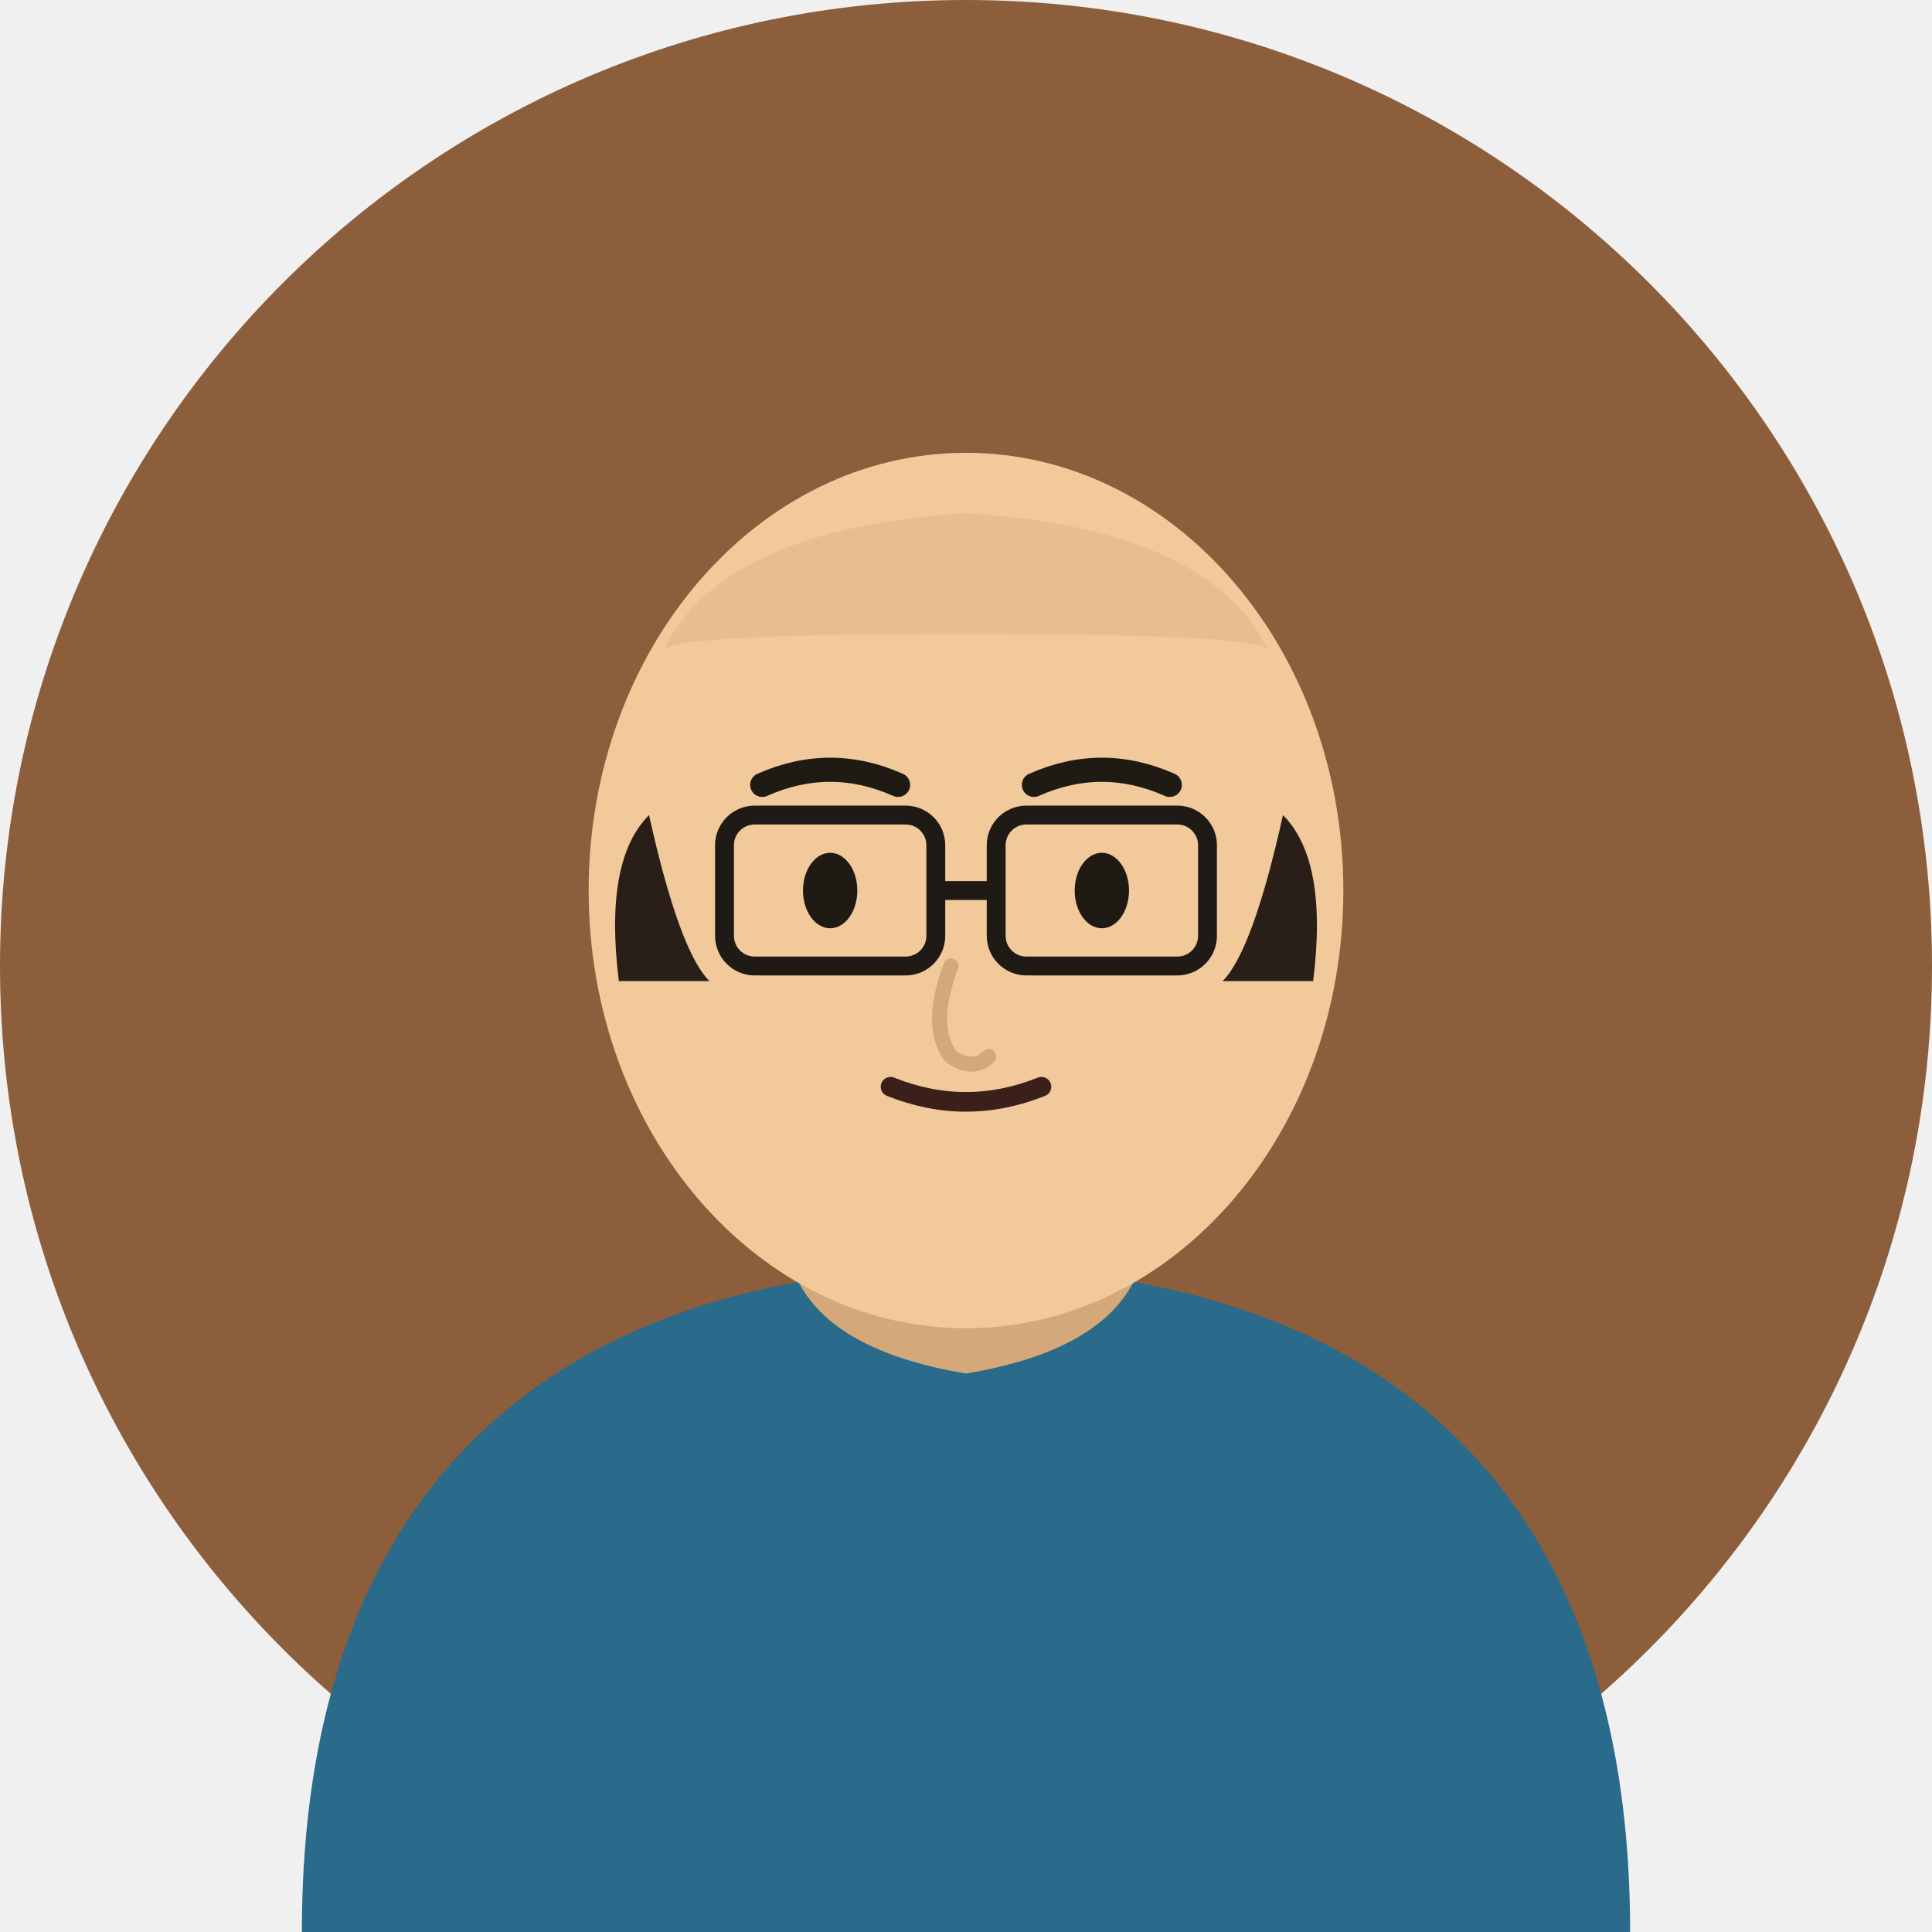
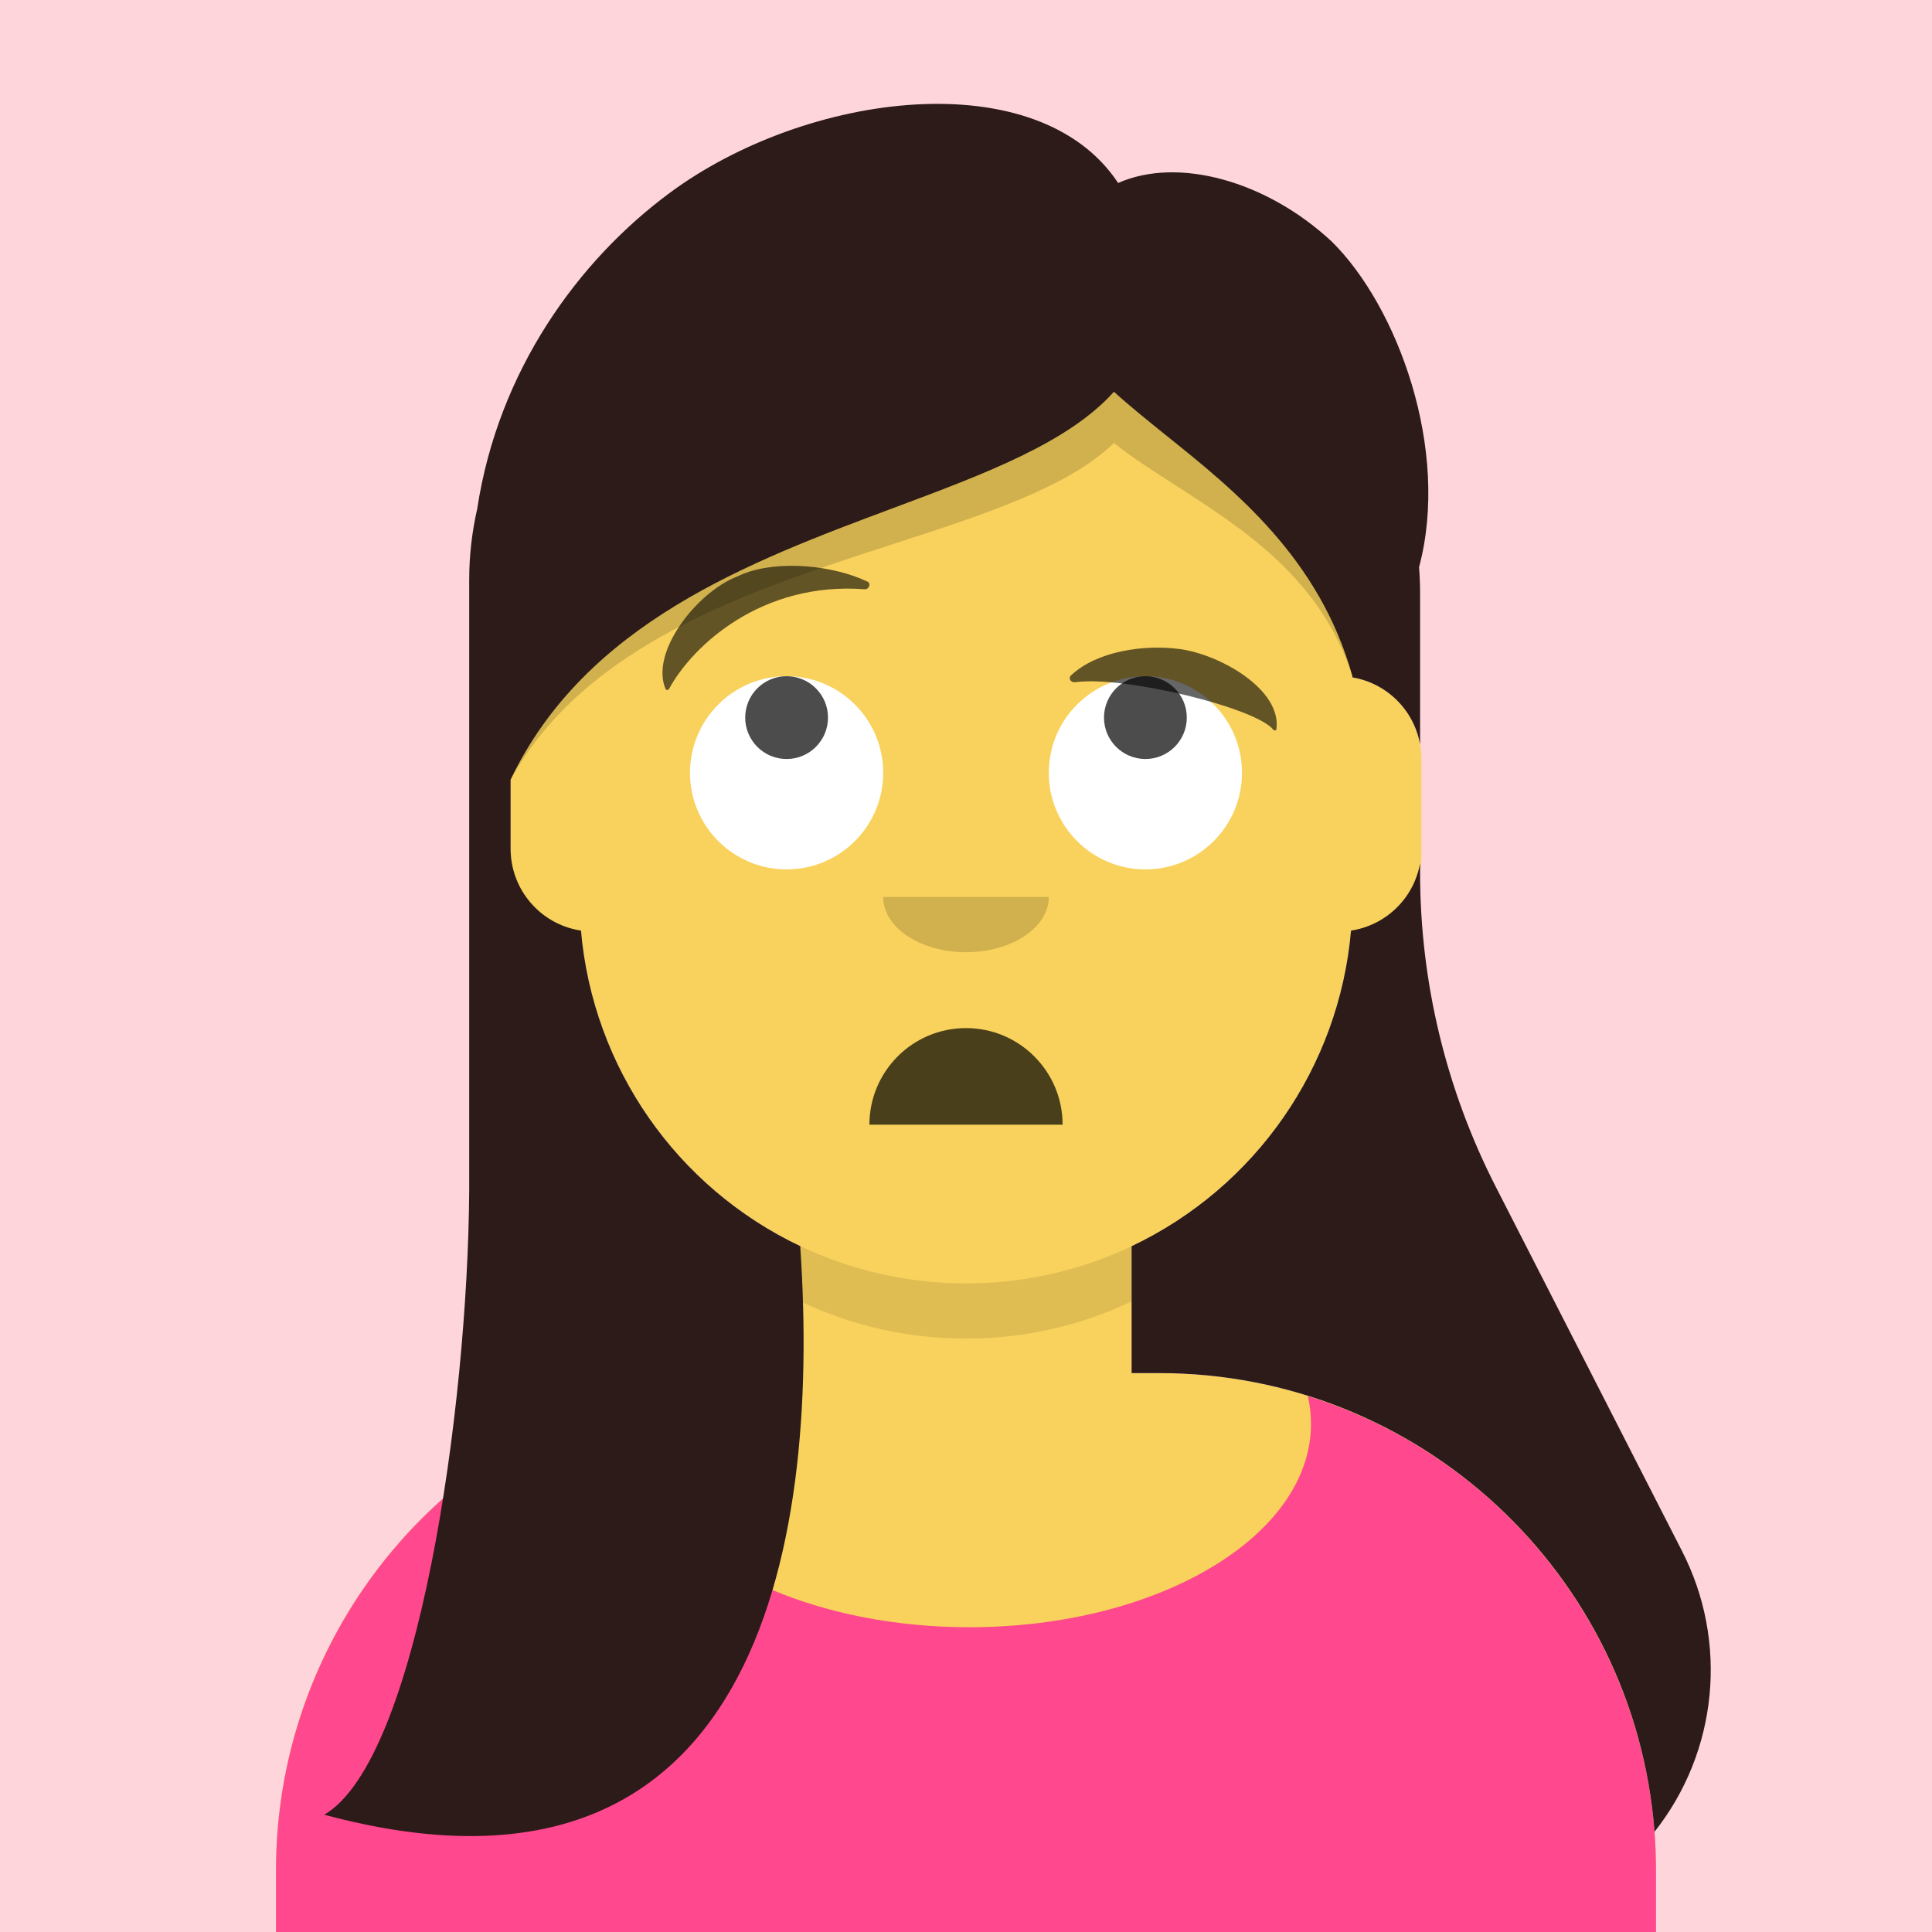
- <svg xmlns="http://www.w3.org/2000/svg" viewBox="0 0 256 256" shape-rendering="geometricPrecision">
-   <circle cx="128" cy="128" r="128" fill="#8C5E3B" />
-   <path d="M40 256 C 40 188 84 168 128 168 C 172 168 216 188 216 256 Z" fill="#2a6a8a" />
-   <path d="M104 162 q0 16 24 20 q24 -4 24 -20 Z" fill="#d4a878" />
-   <ellipse cx="128" cy="118" rx="50.0" ry="58.0" fill="#f2c99b" />
-   <ellipse cx="86" cy="124" rx="5.5" ry="7" fill="#f2c99b" />
-   <ellipse cx="170" cy="124" rx="5.5" ry="7" fill="#f2c99b" />
-   <path d="M82 130 q-2 -16 4 -22 q4 18 8 22 Z" fill="#2a1f18" />
-   <path d="M174 130 q2 -16 -4 -22 q-4 18 -8 22 Z" fill="#2a1f18" />
-   <path d="M88 86 q8 -16 40 -18 q32 2 40 18 q-2 -2 -40 -2 q-38 0 -40 2 Z" fill="#d4a878" opacity="0.35" />
-   <path d="M101 104 q9 -4 18 0" stroke="#1f1a14" stroke-width="3.2" fill="none" stroke-linecap="round" />
-   <path d="M137 104 q9 -4 18 0" stroke="#1f1a14" stroke-width="3.2" fill="none" stroke-linecap="round" />
-   <ellipse cx="110" cy="118" rx="3.6" ry="5" fill="#1f1a14" />
-   <ellipse cx="146" cy="118" rx="3.6" ry="5" fill="#1f1a14" />
-   <path d="M126 128 q-3 8 0 12 q3 2 5 0" stroke="#d4a878" stroke-width="2" fill="none" stroke-linecap="round" />
-   <path d="M118 144 q10 4 20 0" stroke="#3a1f1a" stroke-width="2.6" fill="none" stroke-linecap="round" />
-   <rect x="96" y="108" width="28" height="20" rx="4" fill="none" stroke="#1f1a16" stroke-width="2.5" />
-   <rect x="132" y="108" width="28" height="20" rx="4" fill="none" stroke="#1f1a16" stroke-width="2.5" />
-   <path d="M124 118 h8" stroke="#1f1a16" stroke-width="2.5" />
+ <svg xmlns="http://www.w3.org/2000/svg" viewBox="0 0 280 280" fill="none" shape-rendering="auto">
+   <mask id="viewboxMask">
+     <rect width="280" height="280" rx="0" ry="0" x="0" y="0" fill="#fff" />
+   </mask>
+   <g mask="url(#viewboxMask)">
+     <rect fill="#ffd5dc" width="280" height="280" x="0" y="0" />
+     <g transform="translate(8)">
+       <path d="M132 36a56 56 0 0 0-56 56v6.17A12 12 0 0 0 66 110v14a12 12 0 0 0 10.3 11.88 56.04 56.04 0 0 0 31.7 44.73v18.4h-4a72 72 0 0 0-72 72v9h200v-9a72 72 0 0 0-72-72h-4v-18.39a56.04 56.04 0 0 0 31.7-44.73A12 12 0 0 0 198 124v-14a12 12 0 0 0-10-11.83V92a56 56 0 0 0-56-56Z" fill="#f8d25c" />
+       <path d="M108 180.61v8a55.79 55.79 0 0 0 24 5.39c8.59 0 16.73-1.93 24-5.39v-8a55.79 55.79 0 0 1-24 5.39 55.79 55.79 0 0 1-24-5.39Z" fill="#000" fill-opacity=".1" />
+       <g transform="translate(0 170)">
+         <path d="M132.5 65.83c27.34 0 49.5-13.2 49.5-29.48 0-1.37-.16-2.7-.46-4.02A72.03 72.03 0 0 1 232 101.05V110H32v-8.95A72.03 72.03 0 0 1 83.53 32a18 18 0 0 0-.53 4.35c0 16.28 22.16 29.48 49.5 29.48Z" fill="#ff488e" />
+       </g>
+       <g transform="translate(78 134)">
+         <path fill-rule="evenodd" clip-rule="evenodd" d="M40 29a14 14 0 1 1 28 0" fill="#000" fill-opacity=".7" />
+       </g>
+       <g transform="translate(104 122)">
+         <path fill-rule="evenodd" clip-rule="evenodd" d="M16 8c0 4.42 5.37 8 12 8s12-3.58 12-8" fill="#000" fill-opacity=".16" />
+       </g>
+       <g transform="translate(76 90)">
+         <path d="M44 22a14 14 0 1 1-28 0 14 14 0 0 1 28 0ZM96 22a14 14 0 1 1-28 0 14 14 0 0 1 28 0Z" fill="#fff" />
+         <path d="M36 14a6 6 0 1 1-12 0 6 6 0 0 1 12 0ZM88 14a6 6 0 1 1-12 0 6 6 0 0 1 12 0Z" fill="#000" fill-opacity=".7" />
+       </g>
+       <g transform="translate(76 82)">
+         <path d="m22.77 1.58.9-.4C28.93-.91 36.88-.03 41.73 2.3c.57.27.18 1.15-.4 1.1-14.92-1.14-24.96 8.15-28.37 14.45-.1.18-.41.2-.49.03-2.3-5.32 4.45-13.98 10.3-16.3ZM87 12.07c5.75.77 14.74 5.8 13.99 11.6-.03.2-.31.26-.44.1-2.49-3.2-21.71-7.87-28.71-6.9-.64.1-1.07-.57-.63-.98 3.75-3.54 10.62-4.52 15.78-3.82Z" fill-rule="evenodd" clip-rule="evenodd" fill="#000" fill-opacity=".6" />
+       </g>
+       <g transform="translate(-1)">
+         <path d="M67 113c10.86-22.7 34.67-31.6 55.44-39.36 13.32-4.97 25.39-9.48 32-16.86 2.22 2.02 4.75 4.05 7.41 6.2C172.06 71.16 184.21 80.91 189 98v.17a12 12 0 0 1 9.81 9.72V86.04c0-1.3-.05-2.57-.15-3.84 4.54-17-3.1-37.78-12.66-47.2-9.48-8.82-22.3-12.32-30.95-8.48C143.45 8.98 109.9 13.24 90 28c-13.22 9.8-24.79 25.72-27.84 45.75A46.18 46.18 0 0 0 61 84.05v88.5c-.2 31.5-7.4 82.49-21 90.45 62.36 16.8 71.93-38.15 69-82v-.39a56.03 56.03 0 0 1-31.8-45.74A12 12 0 0 1 67 123v-10ZM157 180.61a56.03 56.03 0 0 0 31.8-45.74 12 12 0 0 0 10.01-9.76v1.36A100 100 0 0 0 209.78 172l26.95 52.71a37.79 37.79 0 0 1-3.94 40.76A72 72 0 0 0 161 199h-4v-18.39Z" fill="#2c1b18" />
+         <path d="M67 113c10.86-22.7 34.67-31.6 55.44-39.36 13.32-4.97 25.39-9.48 32-16.86 2.22 2.02 4.75 4.05 7.41 6.2 10.19 8.17 22.3 17.89 27.11 34.9-4.57-14.04-15.75-21.22-25.6-27.55-3.21-2.06-6.28-4.03-8.93-6.12-6.6 6.4-18.67 10.32-32 14.64C101.68 85.58 77.87 93.3 67 113Z" fill="#000" fill-opacity=".16" />
+       </g>
+       <g transform="translate(49 72)" />
+       <g transform="translate(62 42)" />
+     </g>
+   </g>
</svg>
